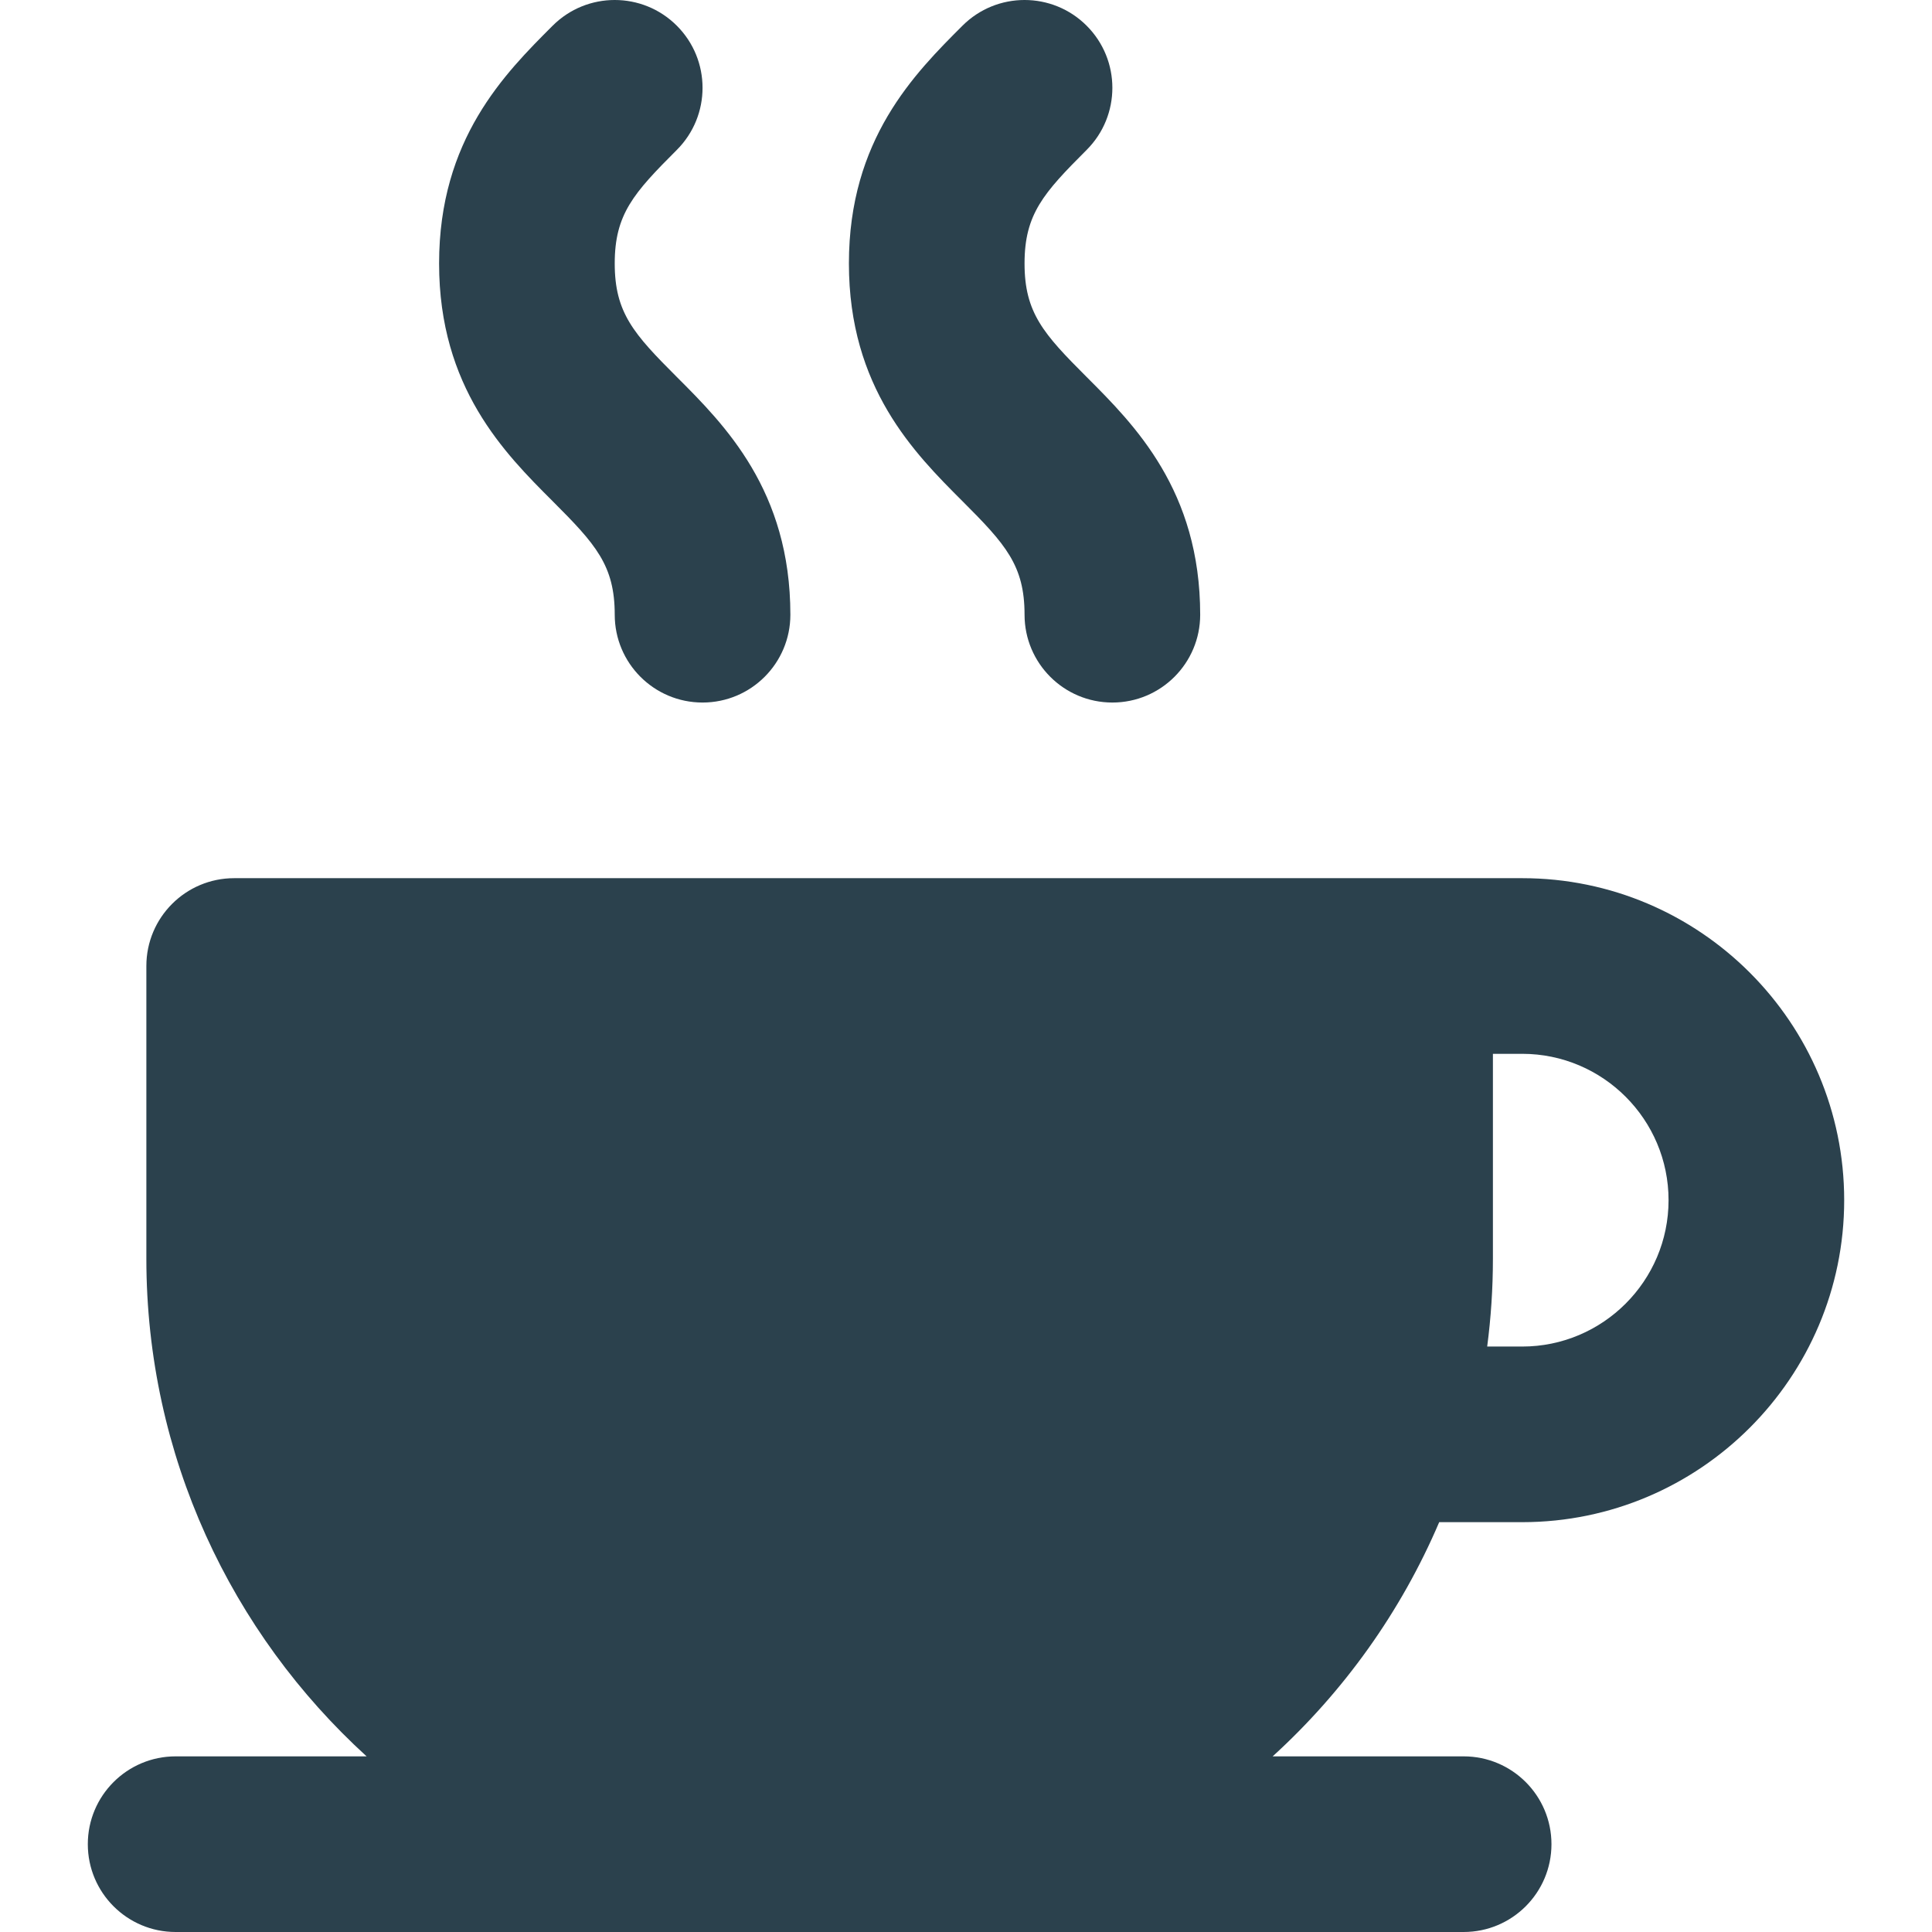
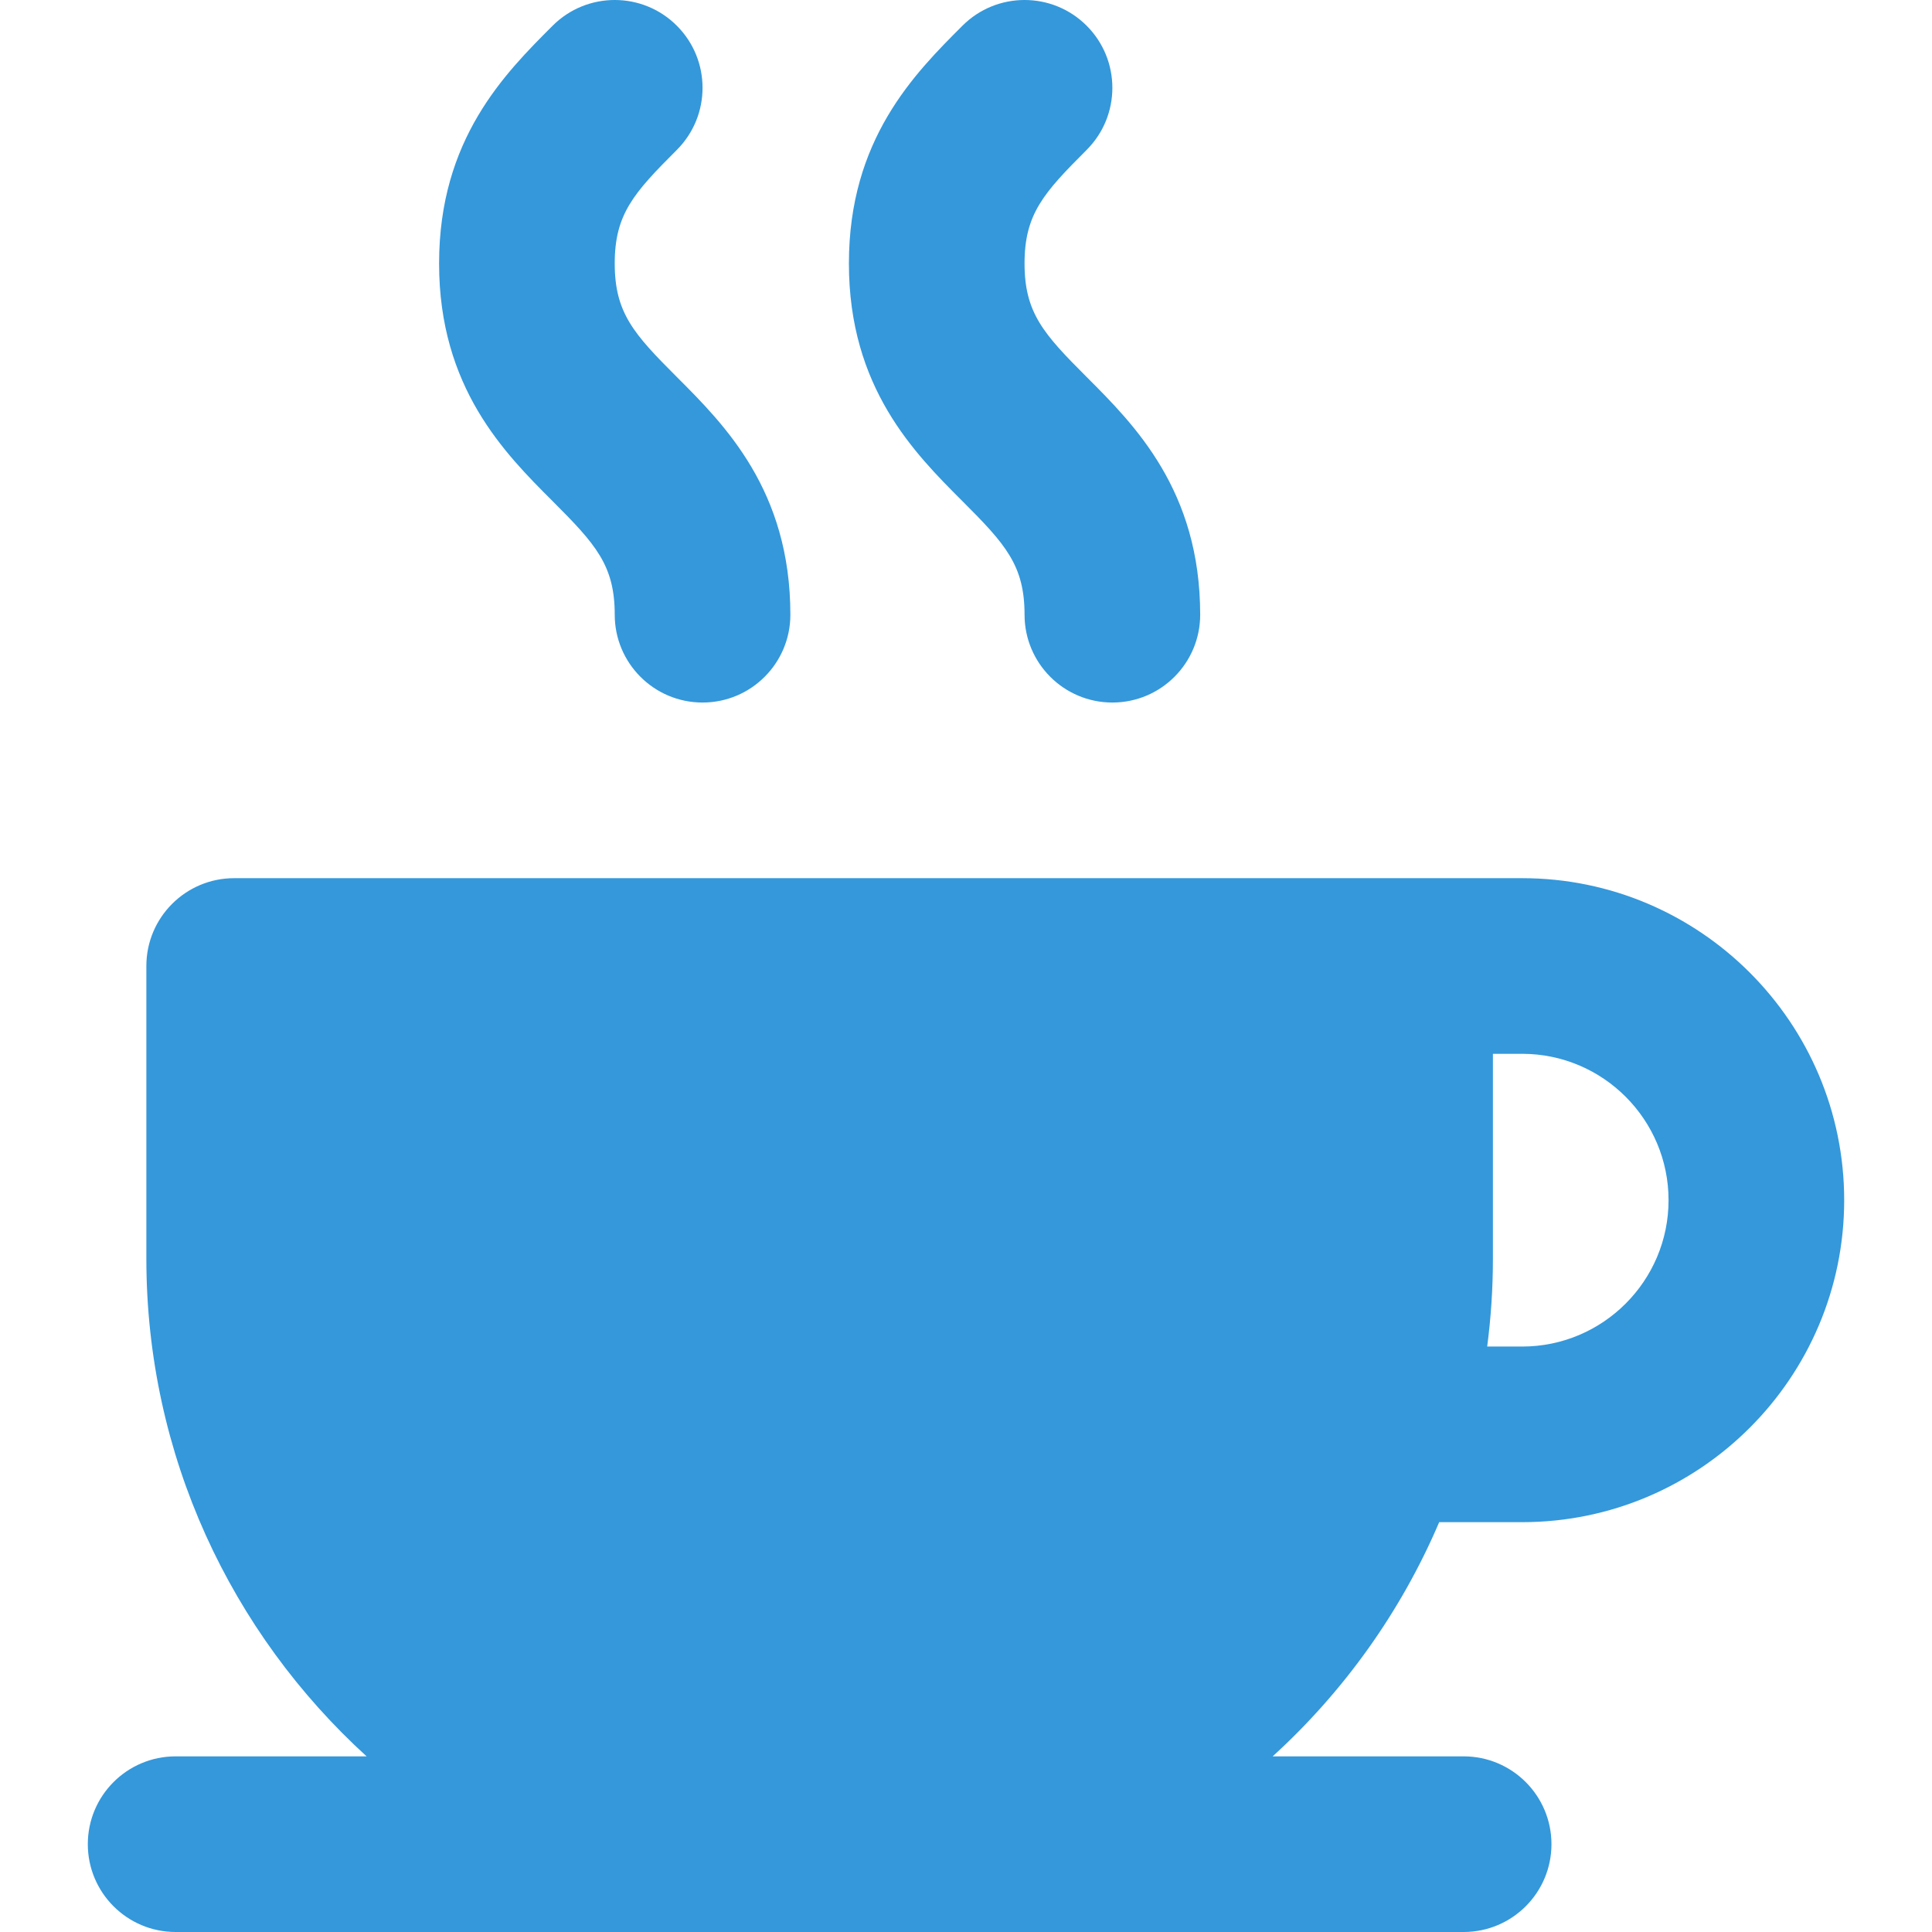
<svg xmlns="http://www.w3.org/2000/svg" version="1.1" id="Layer_1" x="0px" y="0px" viewBox="0 0 511.999 511.999" style="enable-background:new 0 0 511.999 511.999;" xml:space="preserve" width="512px" height="512px">
  <g>
    <g>
-       <path d="M179.361,99.903c-11.41-11.41-16.454-17.005-16.452-30.089c-0.002-13.079,5.044-18.674,16.457-30.089    c9.089-9.087,9.089-23.82,0.002-32.909c-9.087-9.09-23.825-9.087-32.914-0.002c-12.699,12.698-30.095,30.09-30.09,62.999    c-0.005,32.914,17.388,50.305,30.089,63.001c11.411,11.413,16.457,17.011,16.457,30.092c0,12.854,10.42,23.273,23.273,23.273    s23.273-10.418,23.273-23.273C209.454,129.993,192.062,112.601,179.361,99.903z" fill="#2B414D" />
+       <path d="M179.361,99.903c-11.41-11.41-16.454-17.005-16.452-30.089c-0.002-13.079,5.044-18.674,16.457-30.089    c9.089-9.087,9.089-23.82,0.002-32.909c-9.087-9.09-23.825-9.087-32.914-0.002c-12.699,12.698-30.095,30.09-30.09,62.999    c-0.005,32.914,17.388,50.305,30.089,63.001c11.411,11.413,16.457,17.011,16.457,30.092c0,12.854,10.42,23.273,23.273,23.273    s23.273-10.418,23.273-23.273C209.454,129.993,192.062,112.601,179.361,99.903z" fill="#3498DB" />
    </g>
  </g>
  <g>
    <g>
-       <path d="M287.967,99.903c-11.41-11.41-16.454-17.005-16.452-30.089c-0.002-13.079,5.044-18.674,16.457-30.089    c9.089-9.087,9.089-23.82,0.002-32.909c-9.087-9.09-23.825-9.087-32.914-0.002c-12.699,12.698-30.095,30.092-30.09,62.999    c-0.005,32.914,17.388,50.305,30.089,63.001c11.411,11.413,16.457,17.011,16.457,30.092c0,12.854,10.42,23.273,23.273,23.273    s23.273-10.418,23.273-23.273C318.061,129.993,300.668,112.601,287.967,99.903z" fill="#2B414D" />
+       <path d="M287.967,99.903c-11.41-11.41-16.454-17.005-16.452-30.089c-0.002-13.079,5.044-18.674,16.457-30.089    c9.089-9.087,9.089-23.82,0.002-32.909c-9.087-9.09-23.825-9.087-32.914-0.002c-12.699,12.698-30.095,30.092-30.09,62.999    c-0.005,32.914,17.388,50.305,30.089,63.001c11.411,11.413,16.457,17.011,16.457,30.092c0,12.854,10.42,23.273,23.273,23.273    s23.273-10.418,23.273-23.273C318.061,129.993,300.668,112.601,287.967,99.903z" fill="#3498DB" />
    </g>
  </g>
  <g>
    <g>
-       <path d="M381.401,403.393h21.993c0.022,0,0.039-0.003,0.061-0.003c47.023-0.031,85.273-38.298,85.273-85.331    c0-47.053-38.281-85.334-85.334-85.334h-31.03H62.06c-12.853,0-23.273,10.422-23.273,23.273v77.576    c0,52.193,22.528,99.221,58.37,131.879H46.545c-12.853,0-23.273,10.418-23.273,23.273c0,12.851,10.42,23.273,23.273,23.273    h170.667h170.667c12.853,0,23.273-10.422,23.273-23.273c0-12.854-10.42-23.273-23.273-23.273h-50.612    C356.104,448.289,371.257,427.158,381.401,403.393z M395.637,333.575v-54.303h7.758c21.388,0,38.788,17.4,38.788,38.788    s-17.4,38.788-38.788,38.788c-0.011,0-0.02,0-0.031,0h-9.245C395.115,349.229,395.637,341.461,395.637,333.575z" fill="#2B414D" />
+       <path d="M381.401,403.393h21.993c0.022,0,0.039-0.003,0.061-0.003c47.023-0.031,85.273-38.298,85.273-85.331    c0-47.053-38.281-85.334-85.334-85.334h-31.03H62.06c-12.853,0-23.273,10.422-23.273,23.273v77.576    c0,52.193,22.528,99.221,58.37,131.879H46.545c-12.853,0-23.273,10.418-23.273,23.273c0,12.851,10.42,23.273,23.273,23.273    h170.667h170.667c12.853,0,23.273-10.422,23.273-23.273c0-12.854-10.42-23.273-23.273-23.273h-50.612    C356.104,448.289,371.257,427.158,381.401,403.393z M395.637,333.575v-54.303h7.758c21.388,0,38.788,17.4,38.788,38.788    s-17.4,38.788-38.788,38.788c-0.011,0-0.02,0-0.031,0h-9.245C395.115,349.229,395.637,341.461,395.637,333.575z" fill="#3498DB" />
    </g>
  </g>
  <g>
</g>
  <g>
</g>
  <g>
</g>
  <g>
</g>
  <g>
</g>
  <g>
</g>
  <g>
</g>
  <g>
</g>
  <g>
</g>
  <g>
</g>
  <g>
</g>
  <g>
</g>
  <g>
</g>
  <g>
</g>
  <g>
</g>
</svg>
